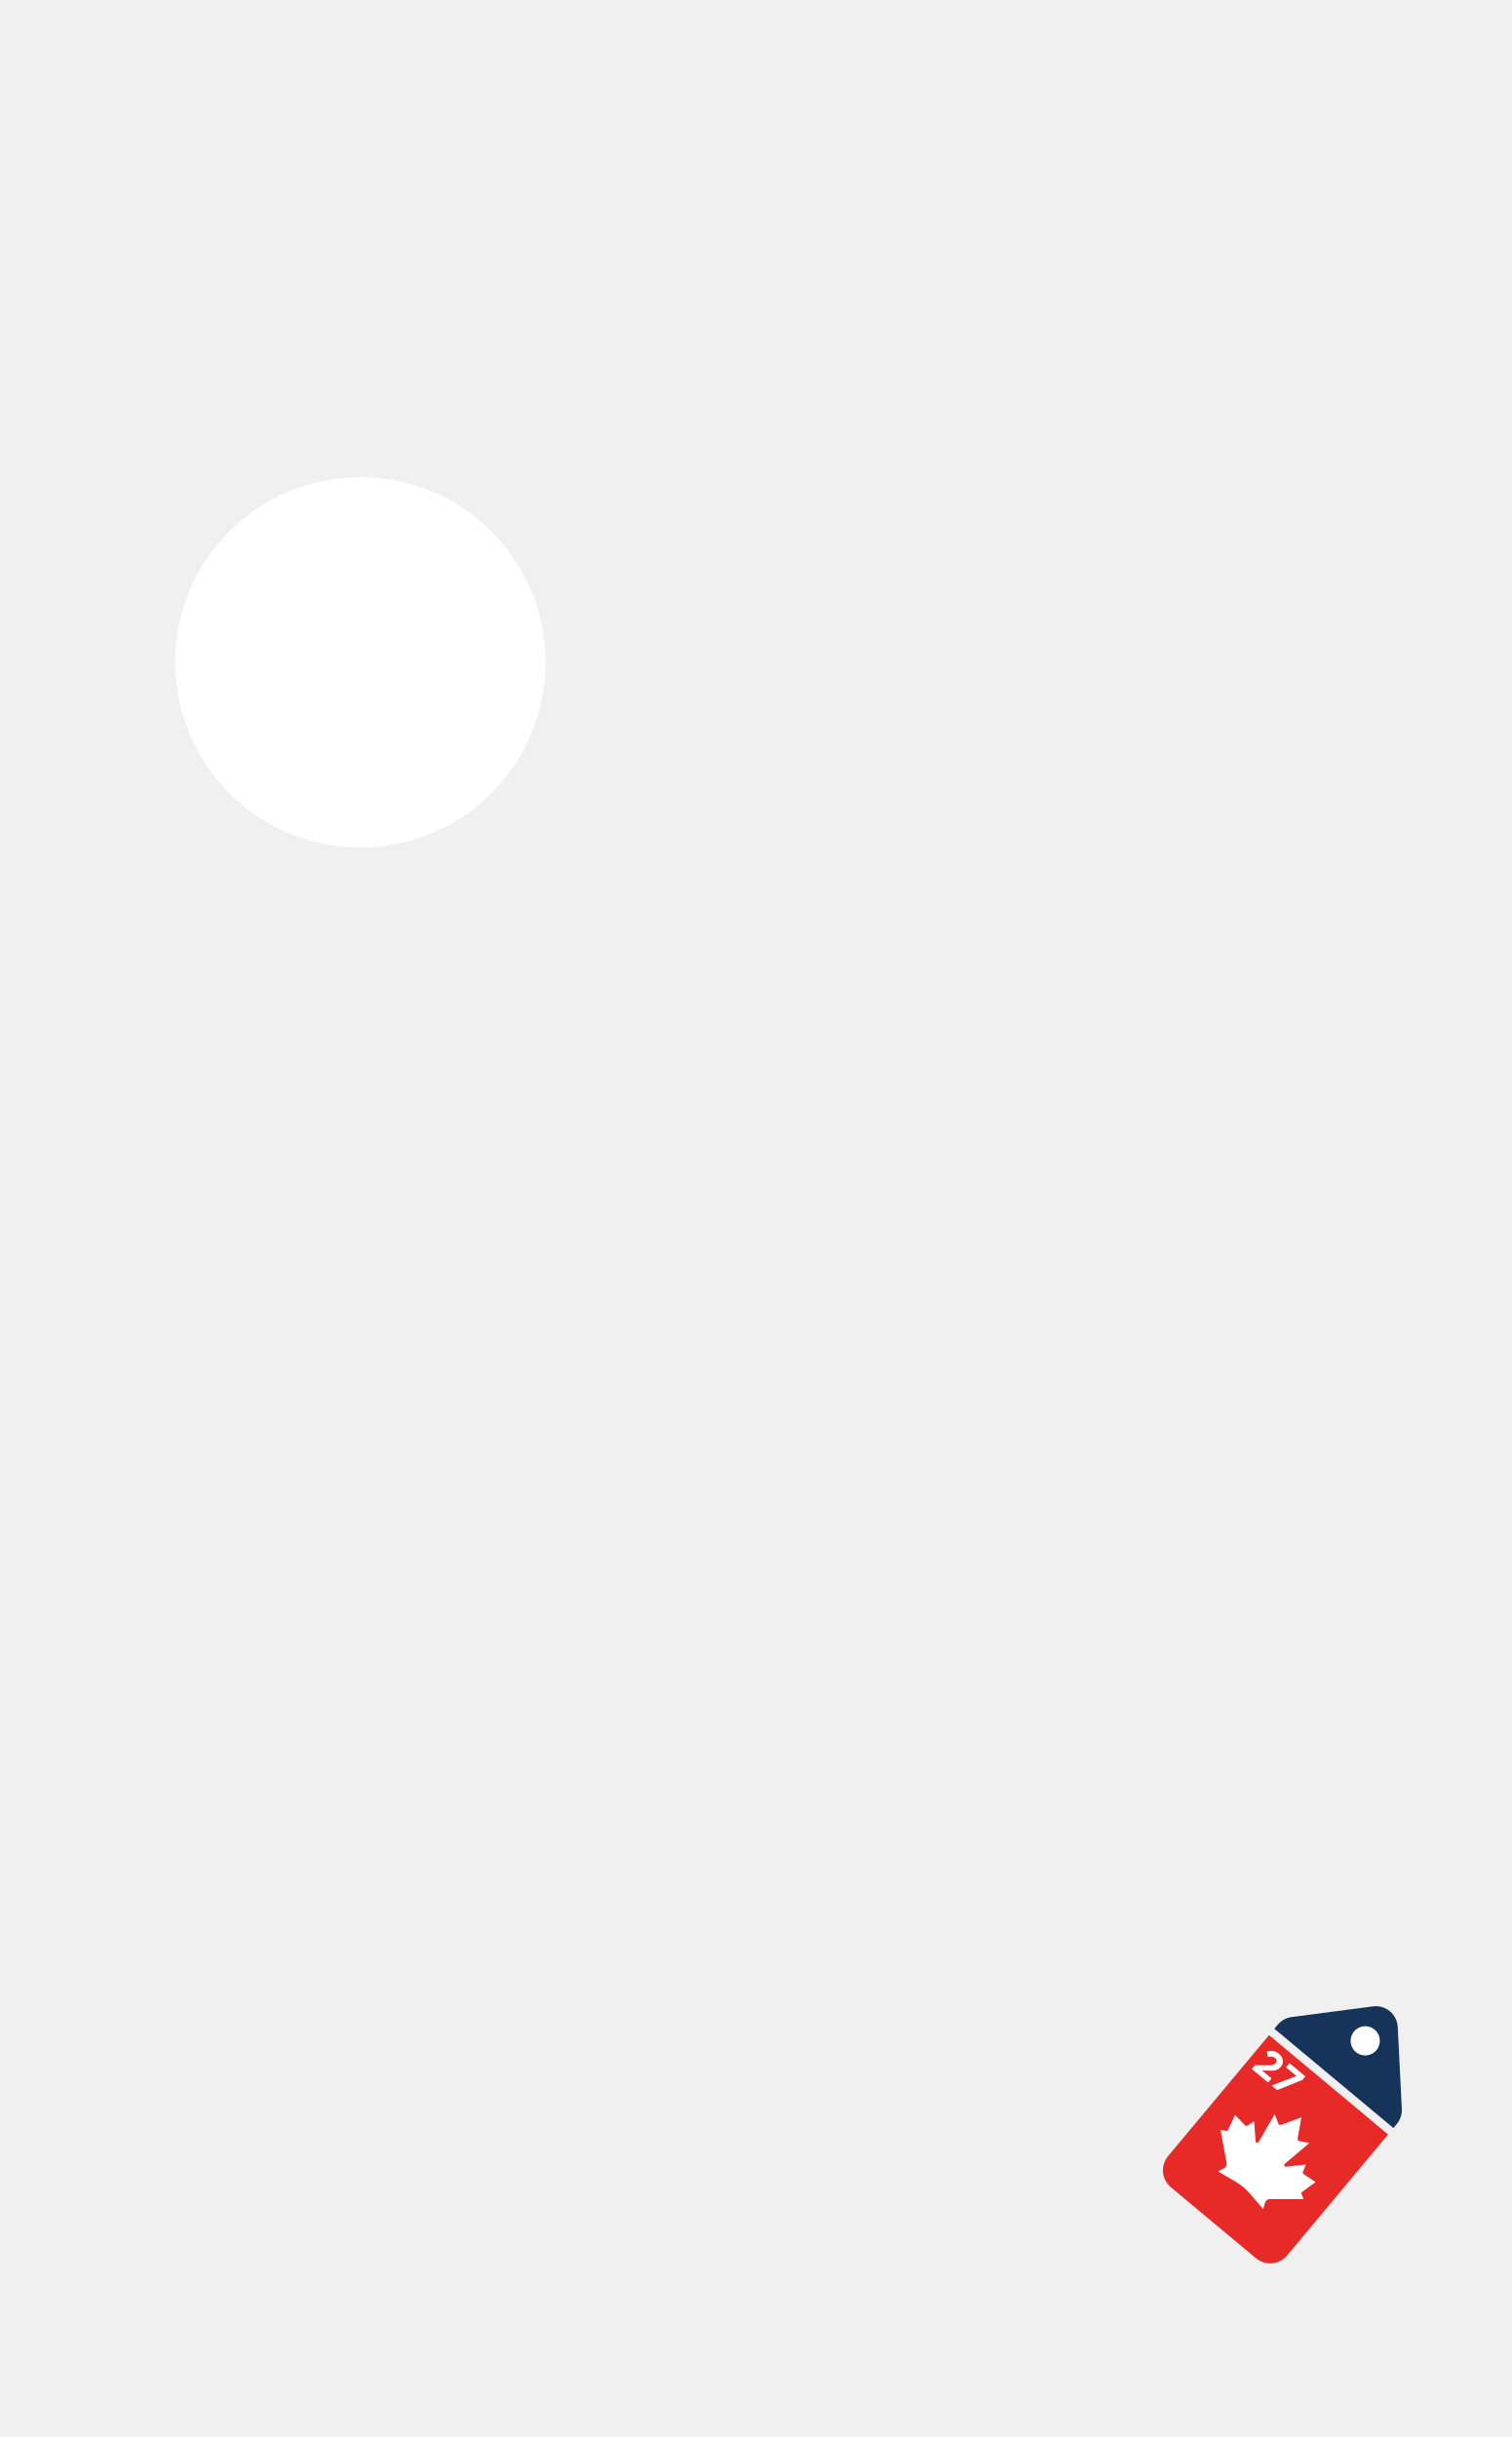
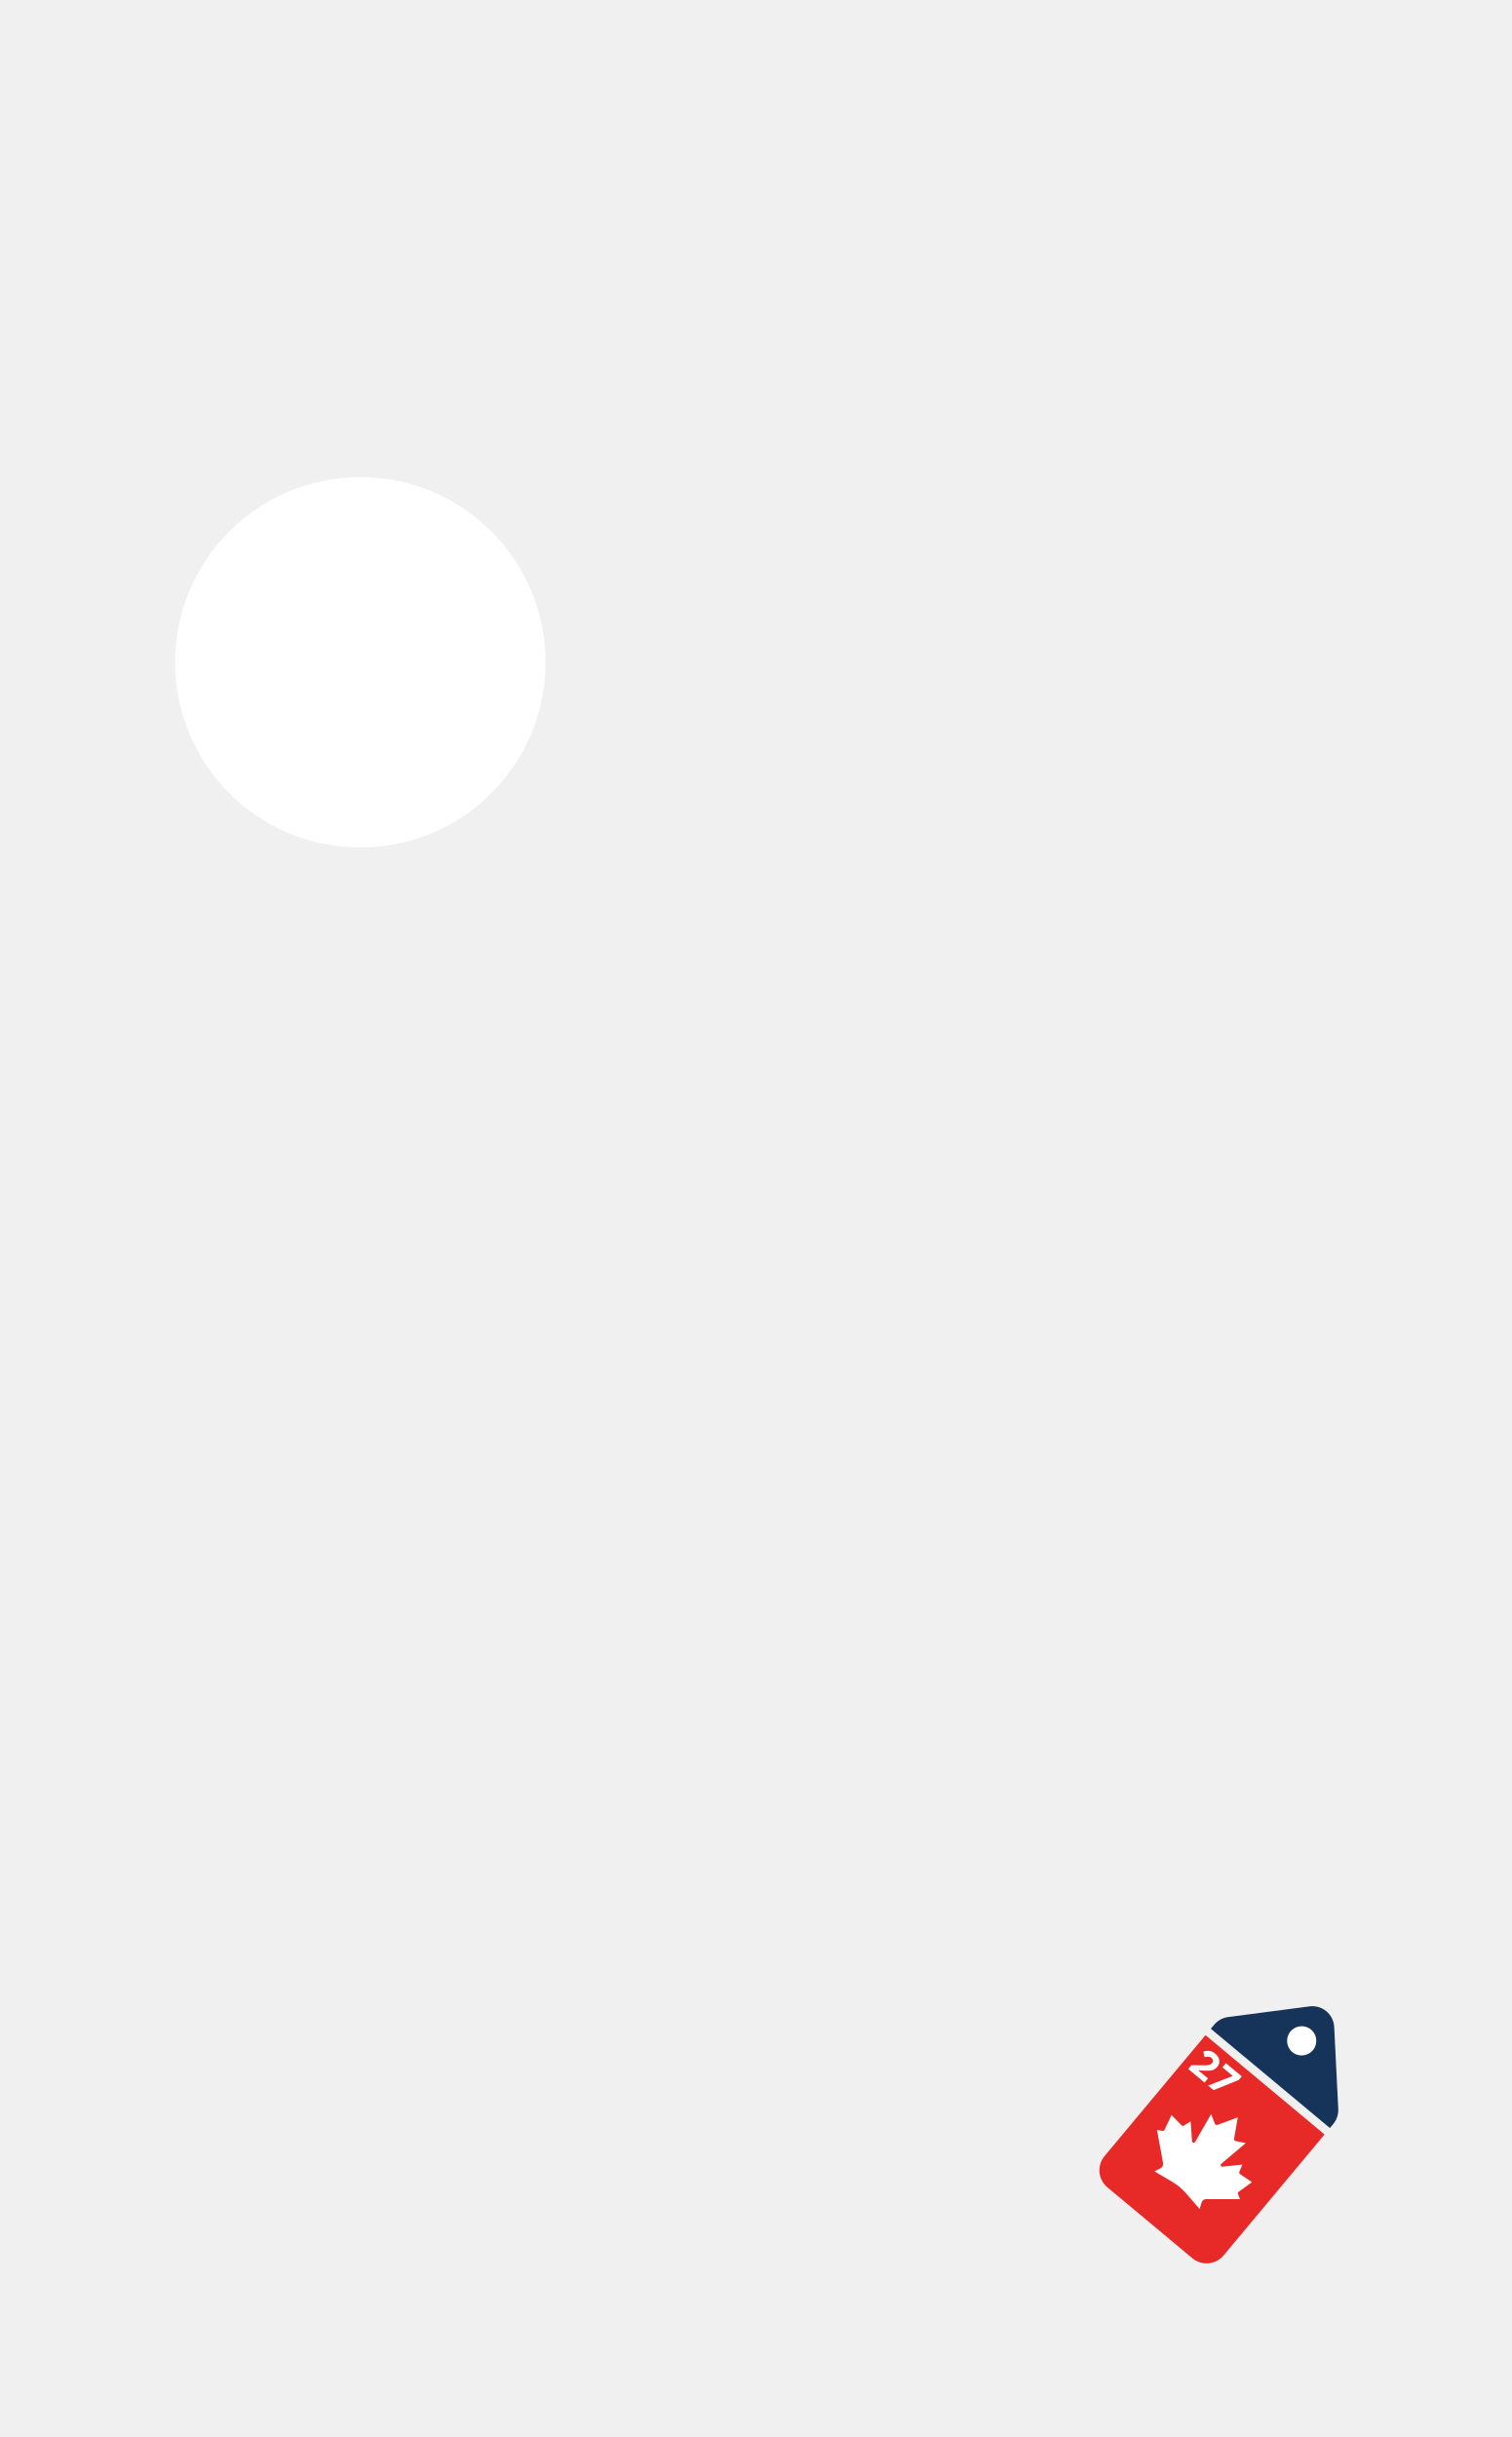
<svg xmlns="http://www.w3.org/2000/svg" viewBox="0 0 235 379" width="235" height="379">
  <circle cx="56.038" cy="103" r="28.803" fill="#ffffff" />
-   <g transform="translate(180.85,312.00) scale(0.74641)">
+   <g transform="translate(170.968,312.00) scale(0.74641)">
    <path fill="#ffffff" d="M22.1,6.03L1.07,31.23c-1.63,1.96-1.37,4.87.59,6.51l17.71,14.78c1.96,1.63,4.87,1.37,6.51-.59l21.03-25.2L22.1,6.03Z" />
    <path fill="#ffffff" d="M48.92,4.34c-.13-2.66-2.51-4.65-5.15-4.3l-16.95,2.22c-1.14.15-2.18.72-2.91,1.6l-.7.84,24.81,20.69.69-.83c.74-.88,1.12-2,1.06-3.15l-.85-17.07Z" />
    <path fill="#e72a28" d="M22.1,6.03L1.07,31.23c-1.63,1.96-1.37,4.87.59,6.51l17.71,14.78c1.96,1.63,4.87,1.37,6.51-.59l21.03-25.2L22.1,6.03ZM26.36,11.87l3.3,2.75-.63.76-5.25,2.11-1.14-.95,5.15-2-2.16-1.8.73-.87ZM19.17,12.29l2.57.03c.97,0,1.4-.06,1.71-.44.33-.39.25-.81-.11-1.11-.36-.3-.76-.3-1.45-.17l-.24-1.16c.97-.24,1.69-.21,2.51.48.95.79,1.11,1.87.39,2.73h-.01c-.64.78-1.35.83-2.68.78l-1.23-.05,2,1.67-.73.87-3.39-2.83.66-.8ZM22.28,40.19c-.47,0-.88.31-1.01.76l-.38,1.33-2.78-3.23c-.85-.98-1.86-1.82-2.98-2.48l-3.67-2.16,1.24-.61c.42-.21.65-.67.56-1.13l-1.26-6.9,1.19.22c.14.03.28-.04.34-.17l1.5-3.14,2.1,2.15c.13.13.33.15.48.05l1.39-.88.31,4.15c.02.33.46.43.63.14l3.34-5.8.77,1.99c.09.22.34.33.56.25l4.23-1.57-.78,4.44c-.04.24.11.47.35.51l2.09.4-5.11,4.33c-.25.22-.08.63.25.6l4.14-.44-.62,1.52c-.07.17-.01.36.14.46l2.49,1.68-2.82,2.05c-.12.08-.16.23-.11.36l.43,1.13h-7.01Z" />
    <path fill="#16345a" d="M48.92,4.34c-.13-2.66-2.51-4.65-5.15-4.3l-16.95,2.22c-1.14.15-2.18.72-2.91,1.6l-.7.84,24.81,20.69.69-.83c.74-.88,1.12-2,1.06-3.15l-.85-17.07ZM44.48,9.17c-1.07,1.29-3,1.47-4.29.39-1.29-1.08-1.46-3-.38-4.29,1.07-1.29,2.99-1.47,4.29-.39,1.29,1.08,1.46,3,.38,4.29Z" />
  </g>
</svg>
